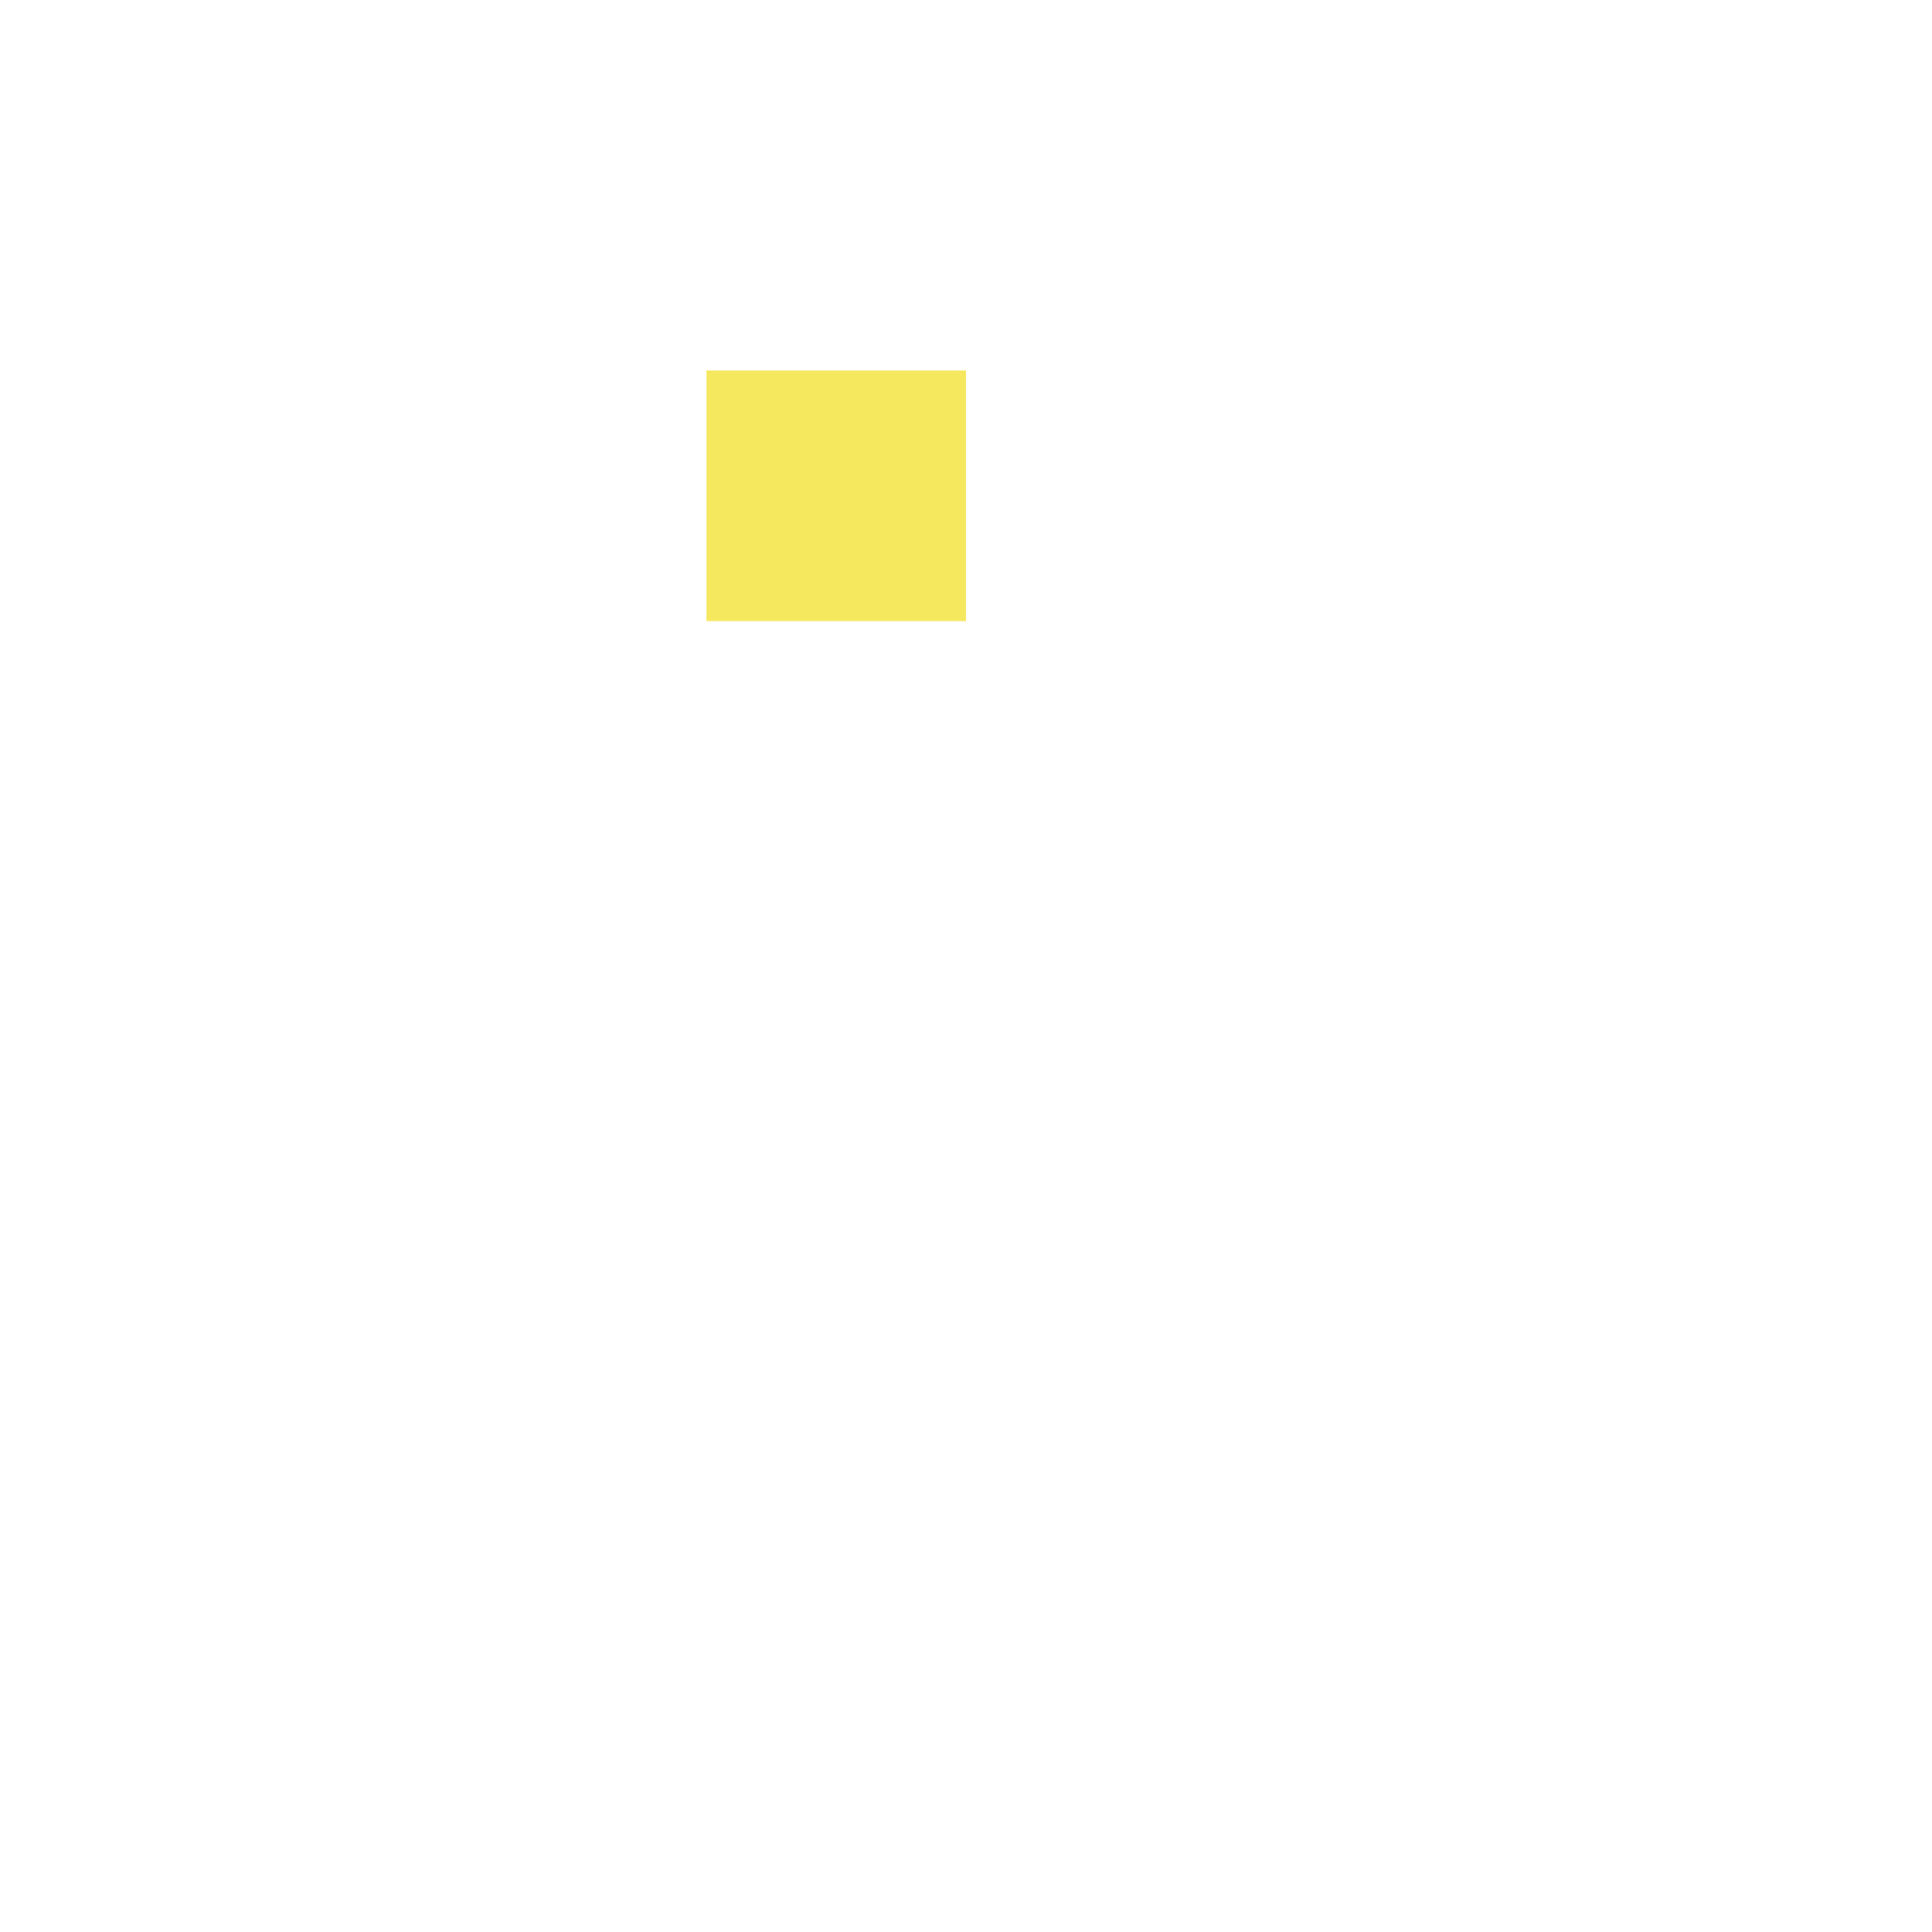
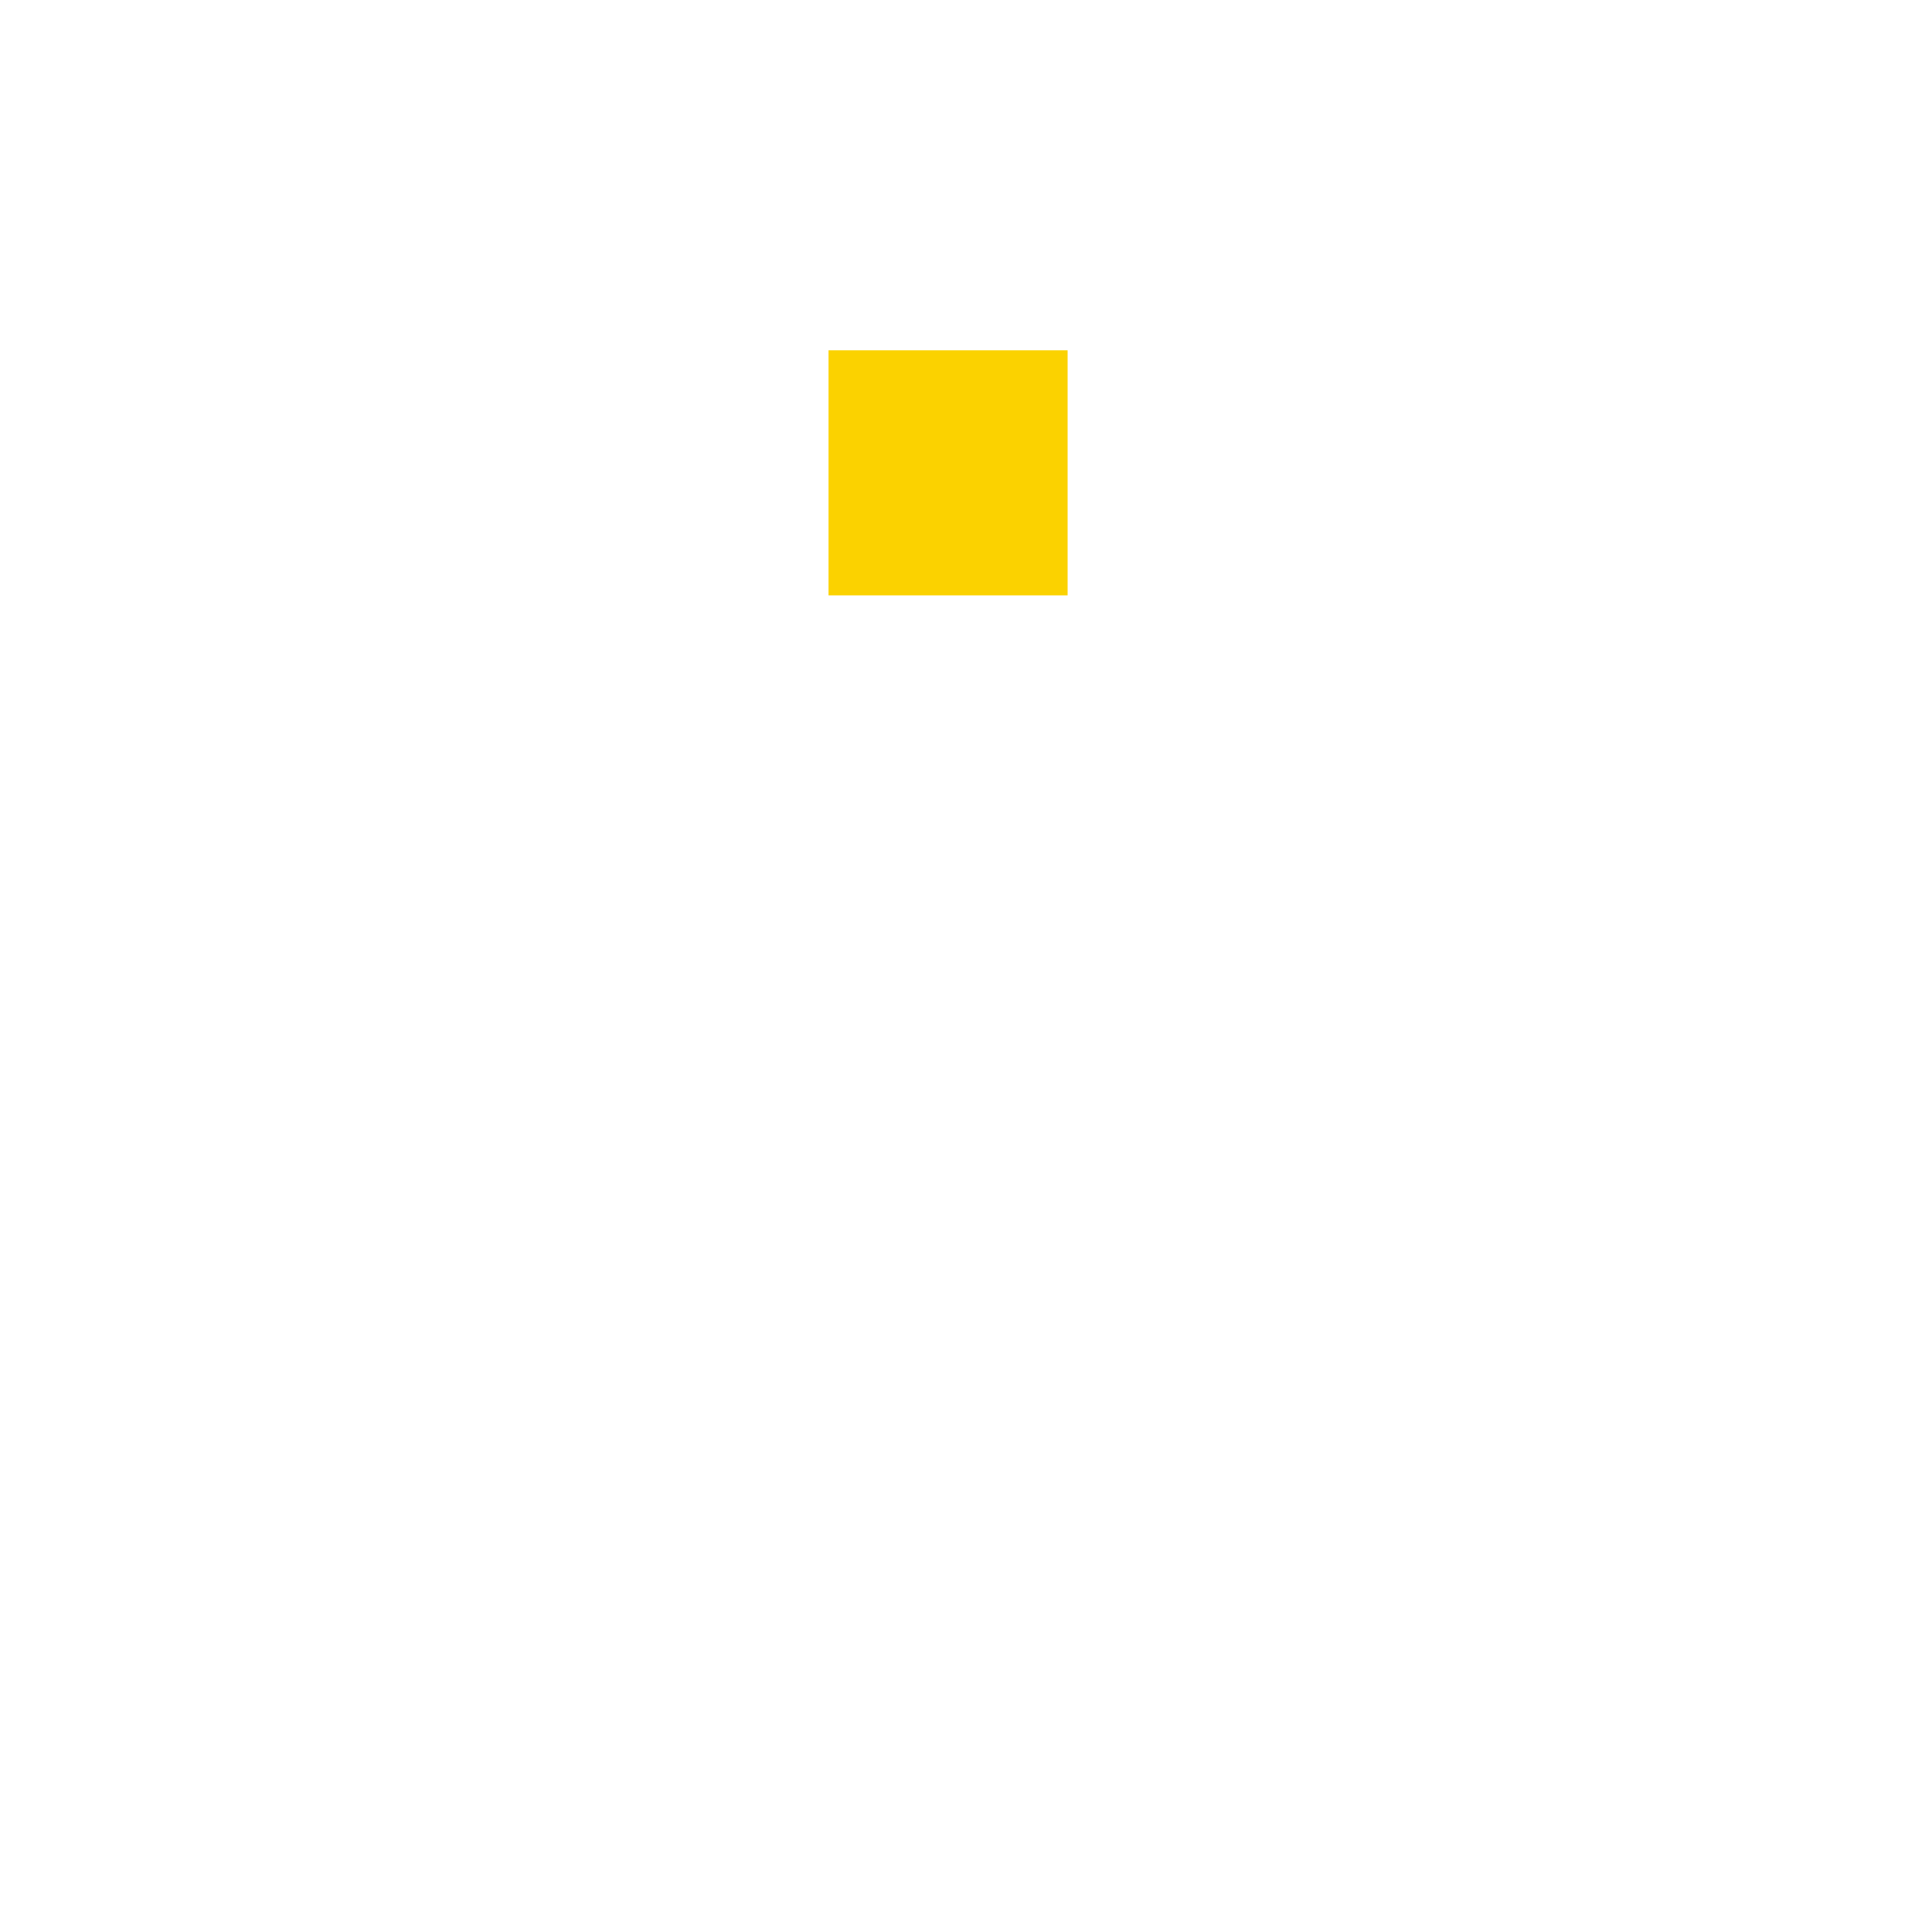
<svg xmlns="http://www.w3.org/2000/svg" xmlns:xlink="http://www.w3.org/1999/xlink" version="1.1" preserveAspectRatio="xMidYMid meet" viewBox="0 0 640 640" width="640" height="640">
  <defs>
-     <path d="M234.01 122.72L320 122.72L320 205.74L234.01 205.74L234.01 122.72Z" id="c2cQWVCGif" />
+     <path d="M274.46 116.04L353.66 116.04L353.66 197.23L274.46 197.23L274.46 116.04Z" id="h19vvKtBbh" />
  </defs>
  <g>
    <g>
      <g>
-         <use xlink:href="#c2cQWVCGif" opacity="1" fill="#f5e75e" fill-opacity="1" />
+         <use xlink:href="#h19vvKtBbh" opacity="1" fill="#fbd200" fill-opacity="1" />
      </g>
    </g>
  </g>
</svg>
